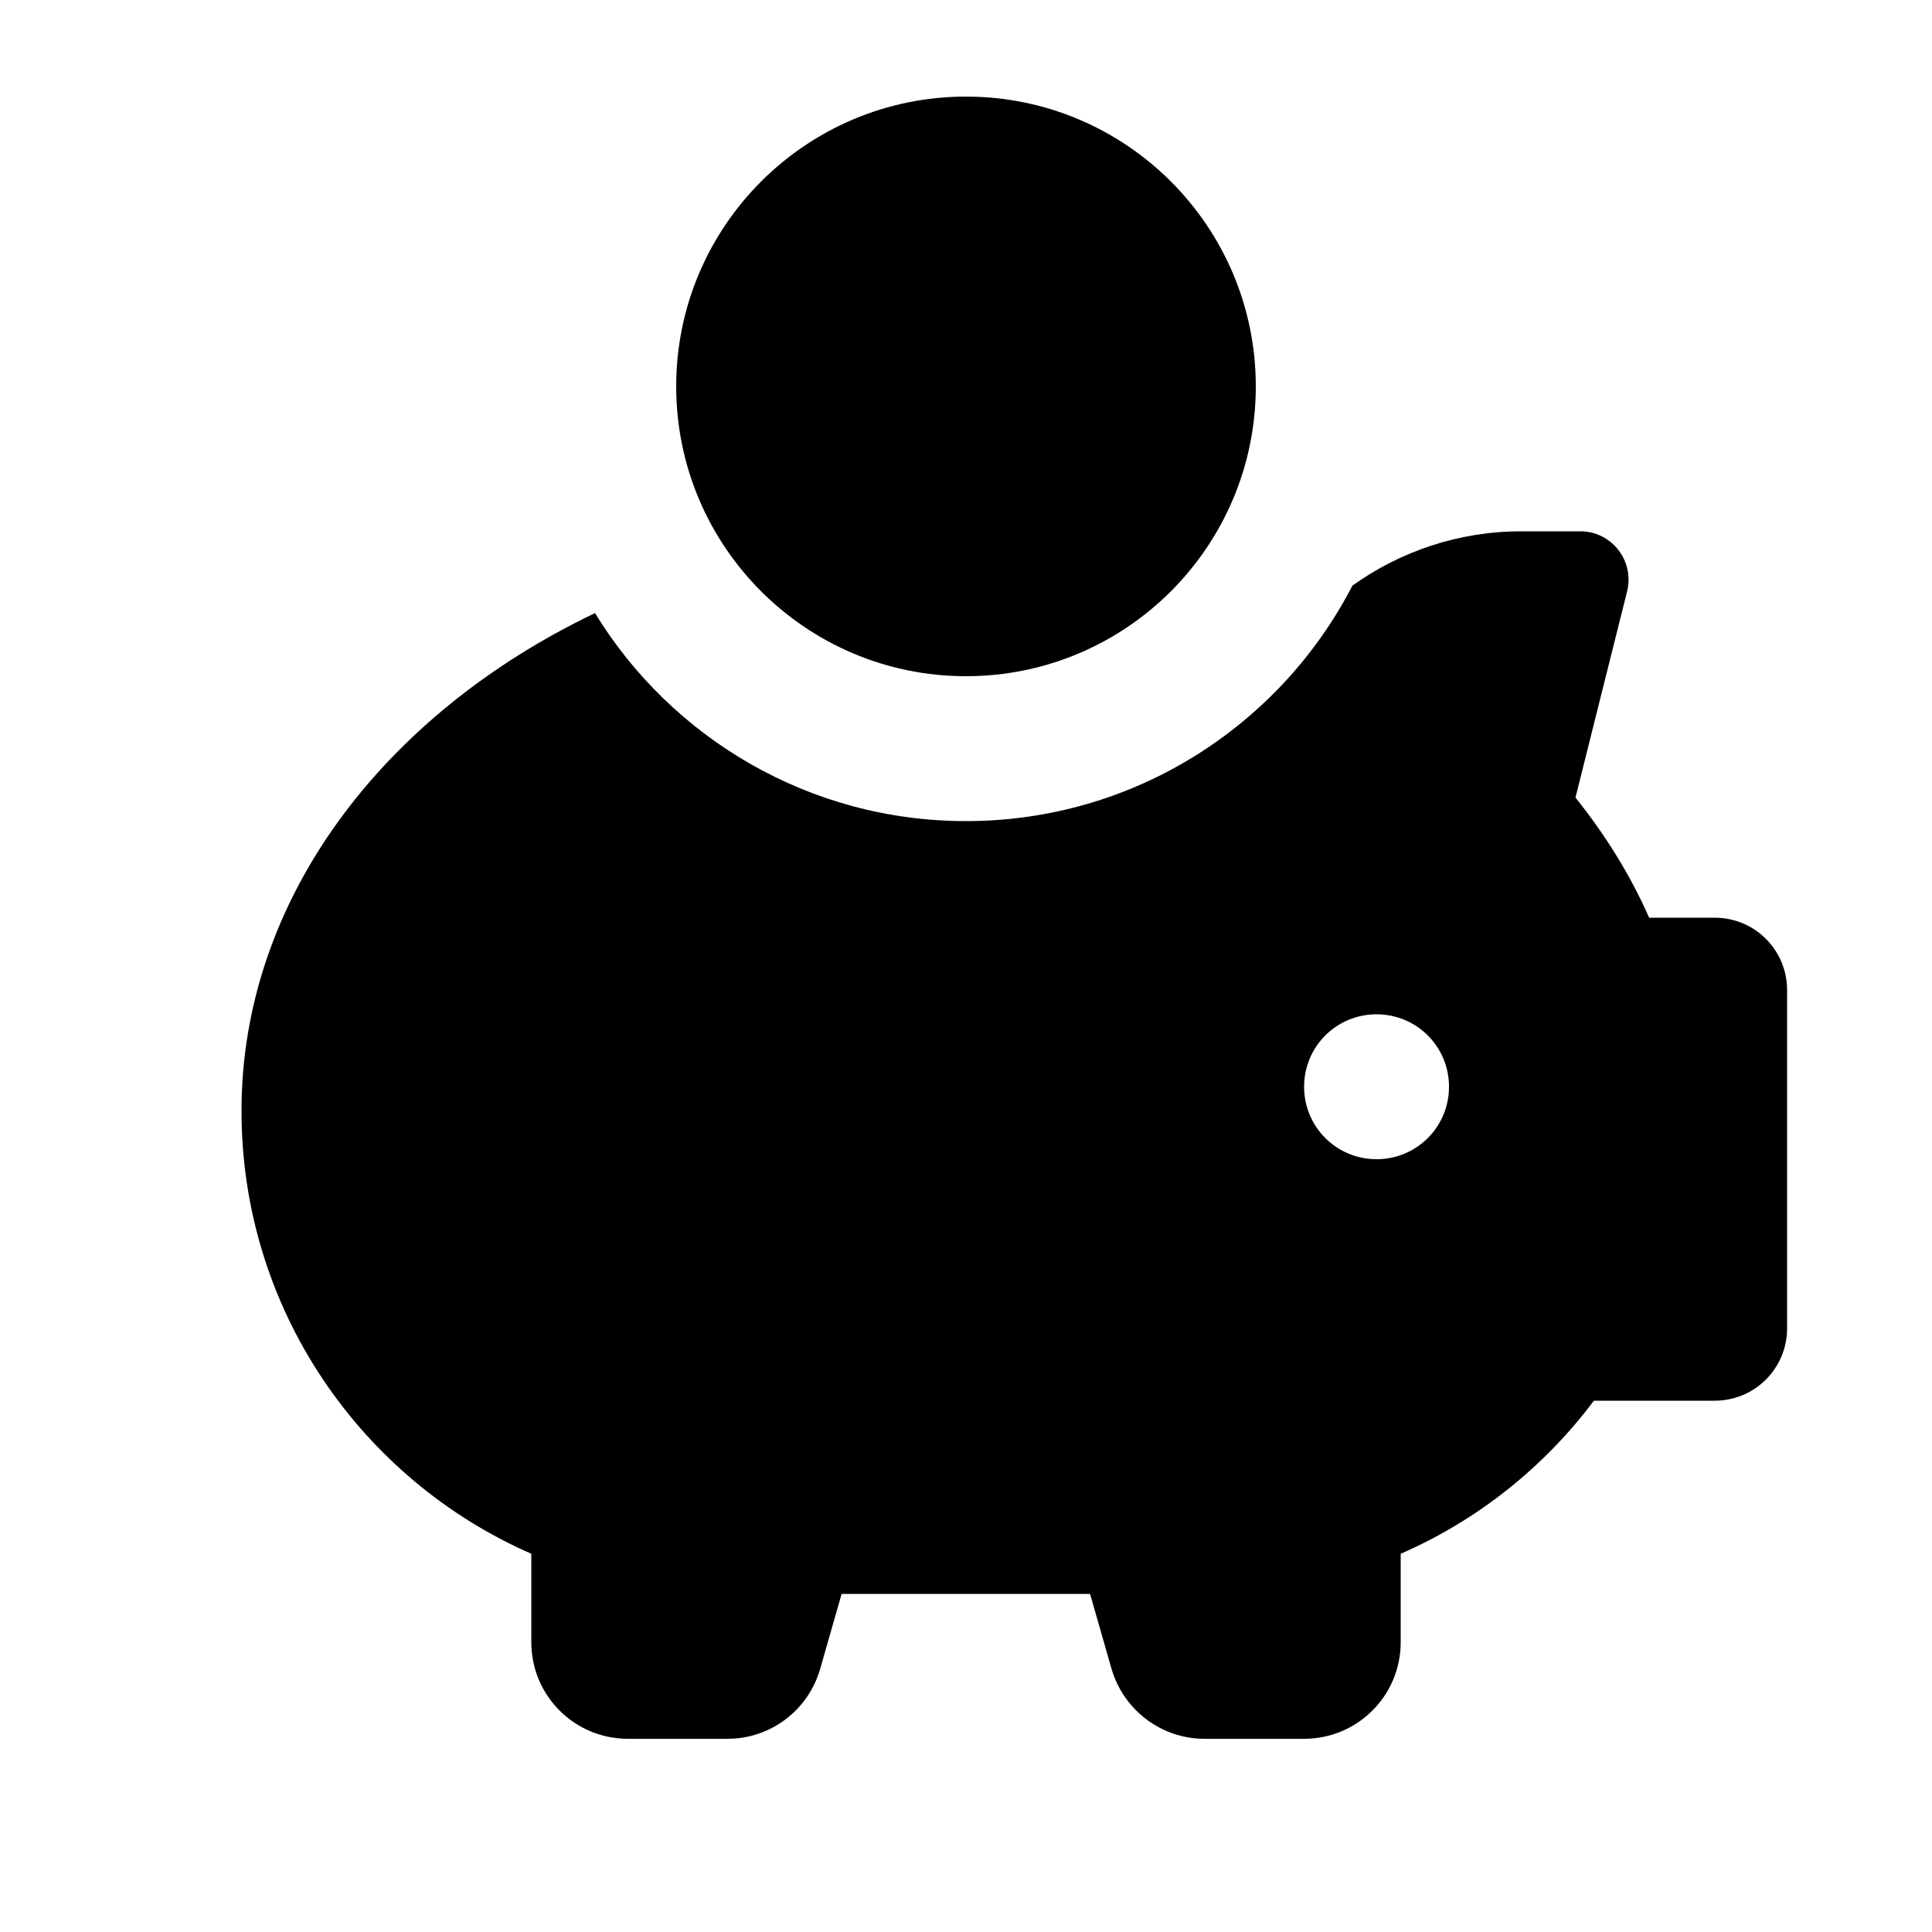
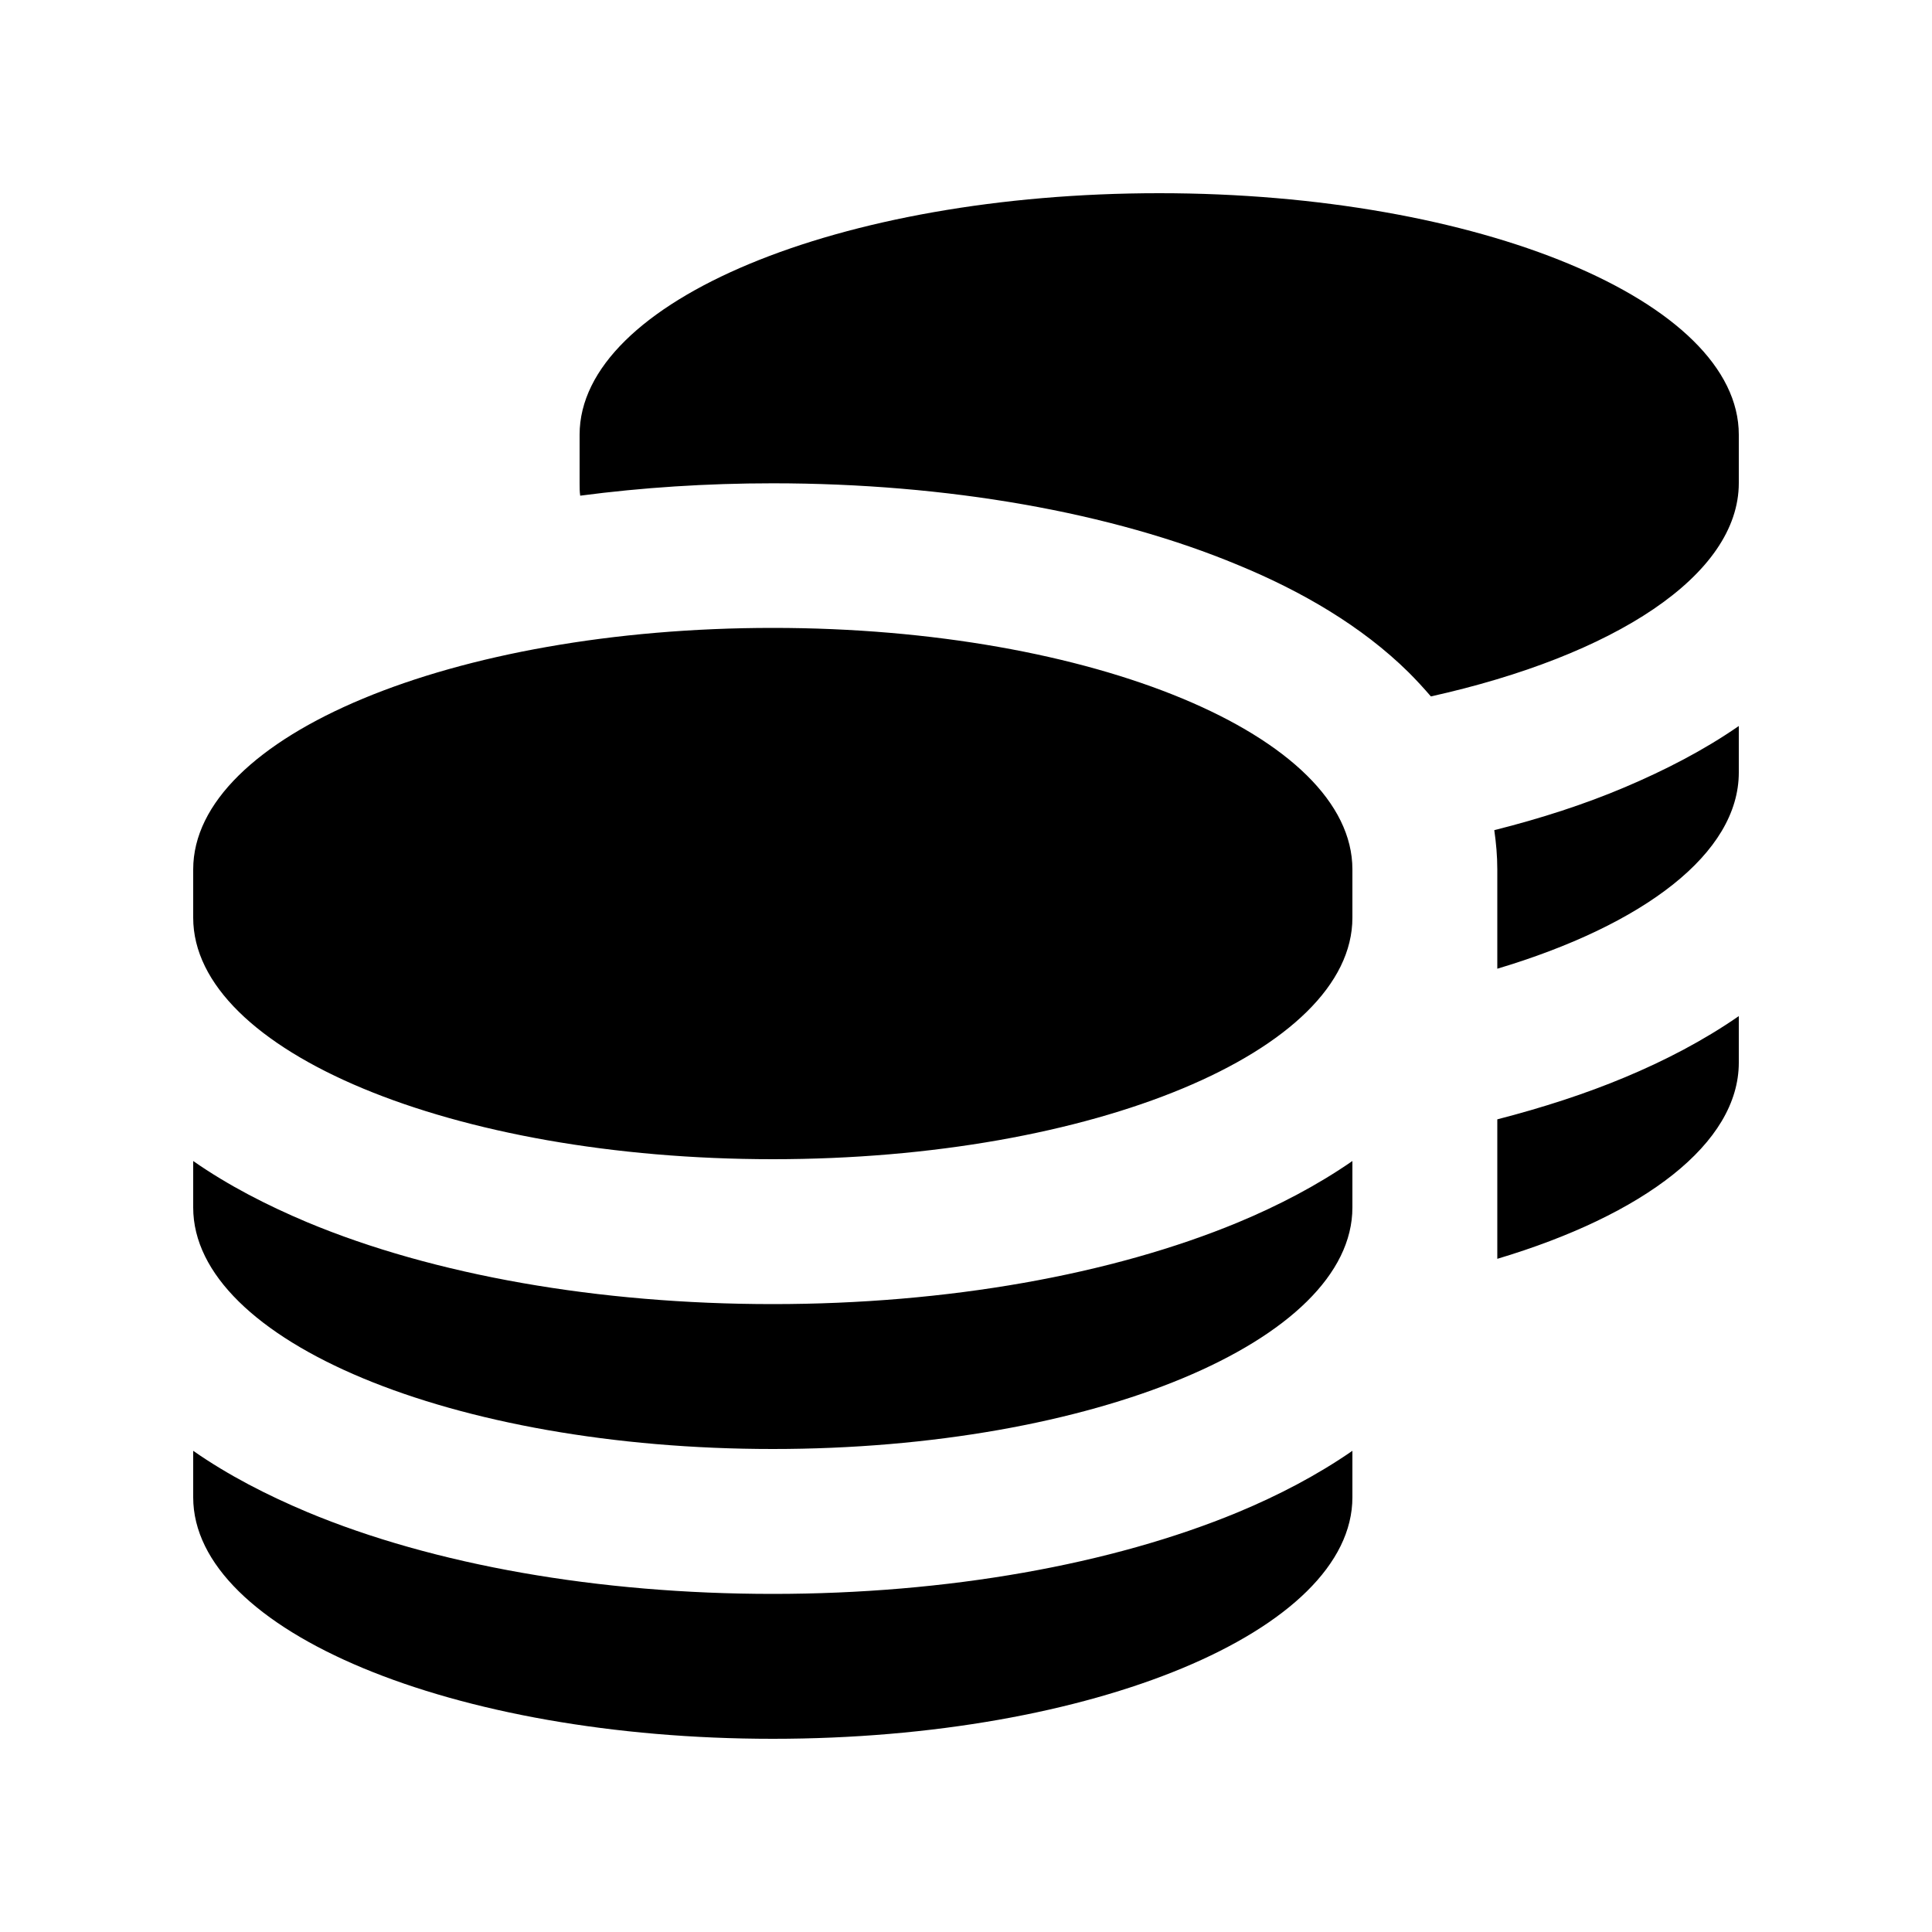
<svg xmlns="http://www.w3.org/2000/svg" viewBox="0 0 640 640">
-   <path d="M320 32C373 32 416 75 416 128C416 181 373 224 320 224C267 224 224 181 224 128C224 75 267 32 320 32zM80 368C80 297.9 127 236.6 197.1 203.1C222.4 244.4 268 272 320 272C375.7 272 424.1 240.3 448 194C463.8 182.7 483.1 176 504 176L523.5 176C533.9 176 541.5 185.8 539 195.9L521.9 264.2C531.8 276.6 540.1 289.9 546.3 304L568 304C581.3 304 592 314.7 592 328L592 440C592 453.3 581.3 464 568 464L528 464C511.5 486 489.5 503.6 464 514.7L464 544C464 561.7 449.7 576 432 576L399 576C384.7 576 372.2 566.5 368.2 552.8L361.1 528L278.8 528L271.7 552.8C267.8 566.5 255.3 576 241 576L208 576C190.3 576 176 561.7 176 544L176 514.7C119.5 490 80 433.6 80 368zM456 384C469.3 384 480 373.3 480 360C480 346.7 469.3 336 456 336C442.7 336 432 346.7 432 360C432 373.3 442.7 384 456 384z" />
+   <path d="M192 160L192 144C192 99.8 278 64 384 64C490 64 576 99.8 576 144L576 160C576 190.6 534.7 217.2 474 230.7C471.6 227.9 469.1 225.2 466.6 222.7C451.1 207.4 431.1 195.8 410.2 187.2C368.3 169.7 313.7 160.1 256 160.1C234.1 160.1 212.7 161.5 192.2 164.2C192 162.9 192 161.5 192 160.1zM496 417L496 370.8C511.1 366.9 525.3 362.3 538.2 356.9C551.4 351.4 564.3 344.7 576 336.6L576 352C576 378.8 544.5 402.5 496 417zM496 321L496 288C496 283.5 495.6 279.2 495 275C510.5 271.1 525 266.4 538.2 260.8C551.4 255.2 564.3 248.6 576 240.5L576 255.9C576 282.7 544.5 306.4 496 320.9zM64 304L64 288C64 243.8 150 208 256 208C362 208 448 243.8 448 288L448 304C448 348.2 362 384 256 384C150 384 64 348.2 64 304zM448 400C448 444.2 362 480 256 480C150 480 64 444.2 64 400L64 384.6C75.6 392.7 88.5 399.3 101.8 404.9C143.7 422.4 198.3 432 256 432C313.7 432 368.3 422.3 410.2 404.9C423.4 399.4 436.3 392.7 448 384.6L448 400zM448 480.6L448 496C448 540.2 362 576 256 576C150 576 64 540.2 64 496L64 480.6C75.6 488.7 88.5 495.3 101.8 500.9C143.7 518.4 198.3 528 256 528C313.7 528 368.3 518.3 410.2 500.9C423.4 495.4 436.3 488.7 448 480.6z" />
</svg>
